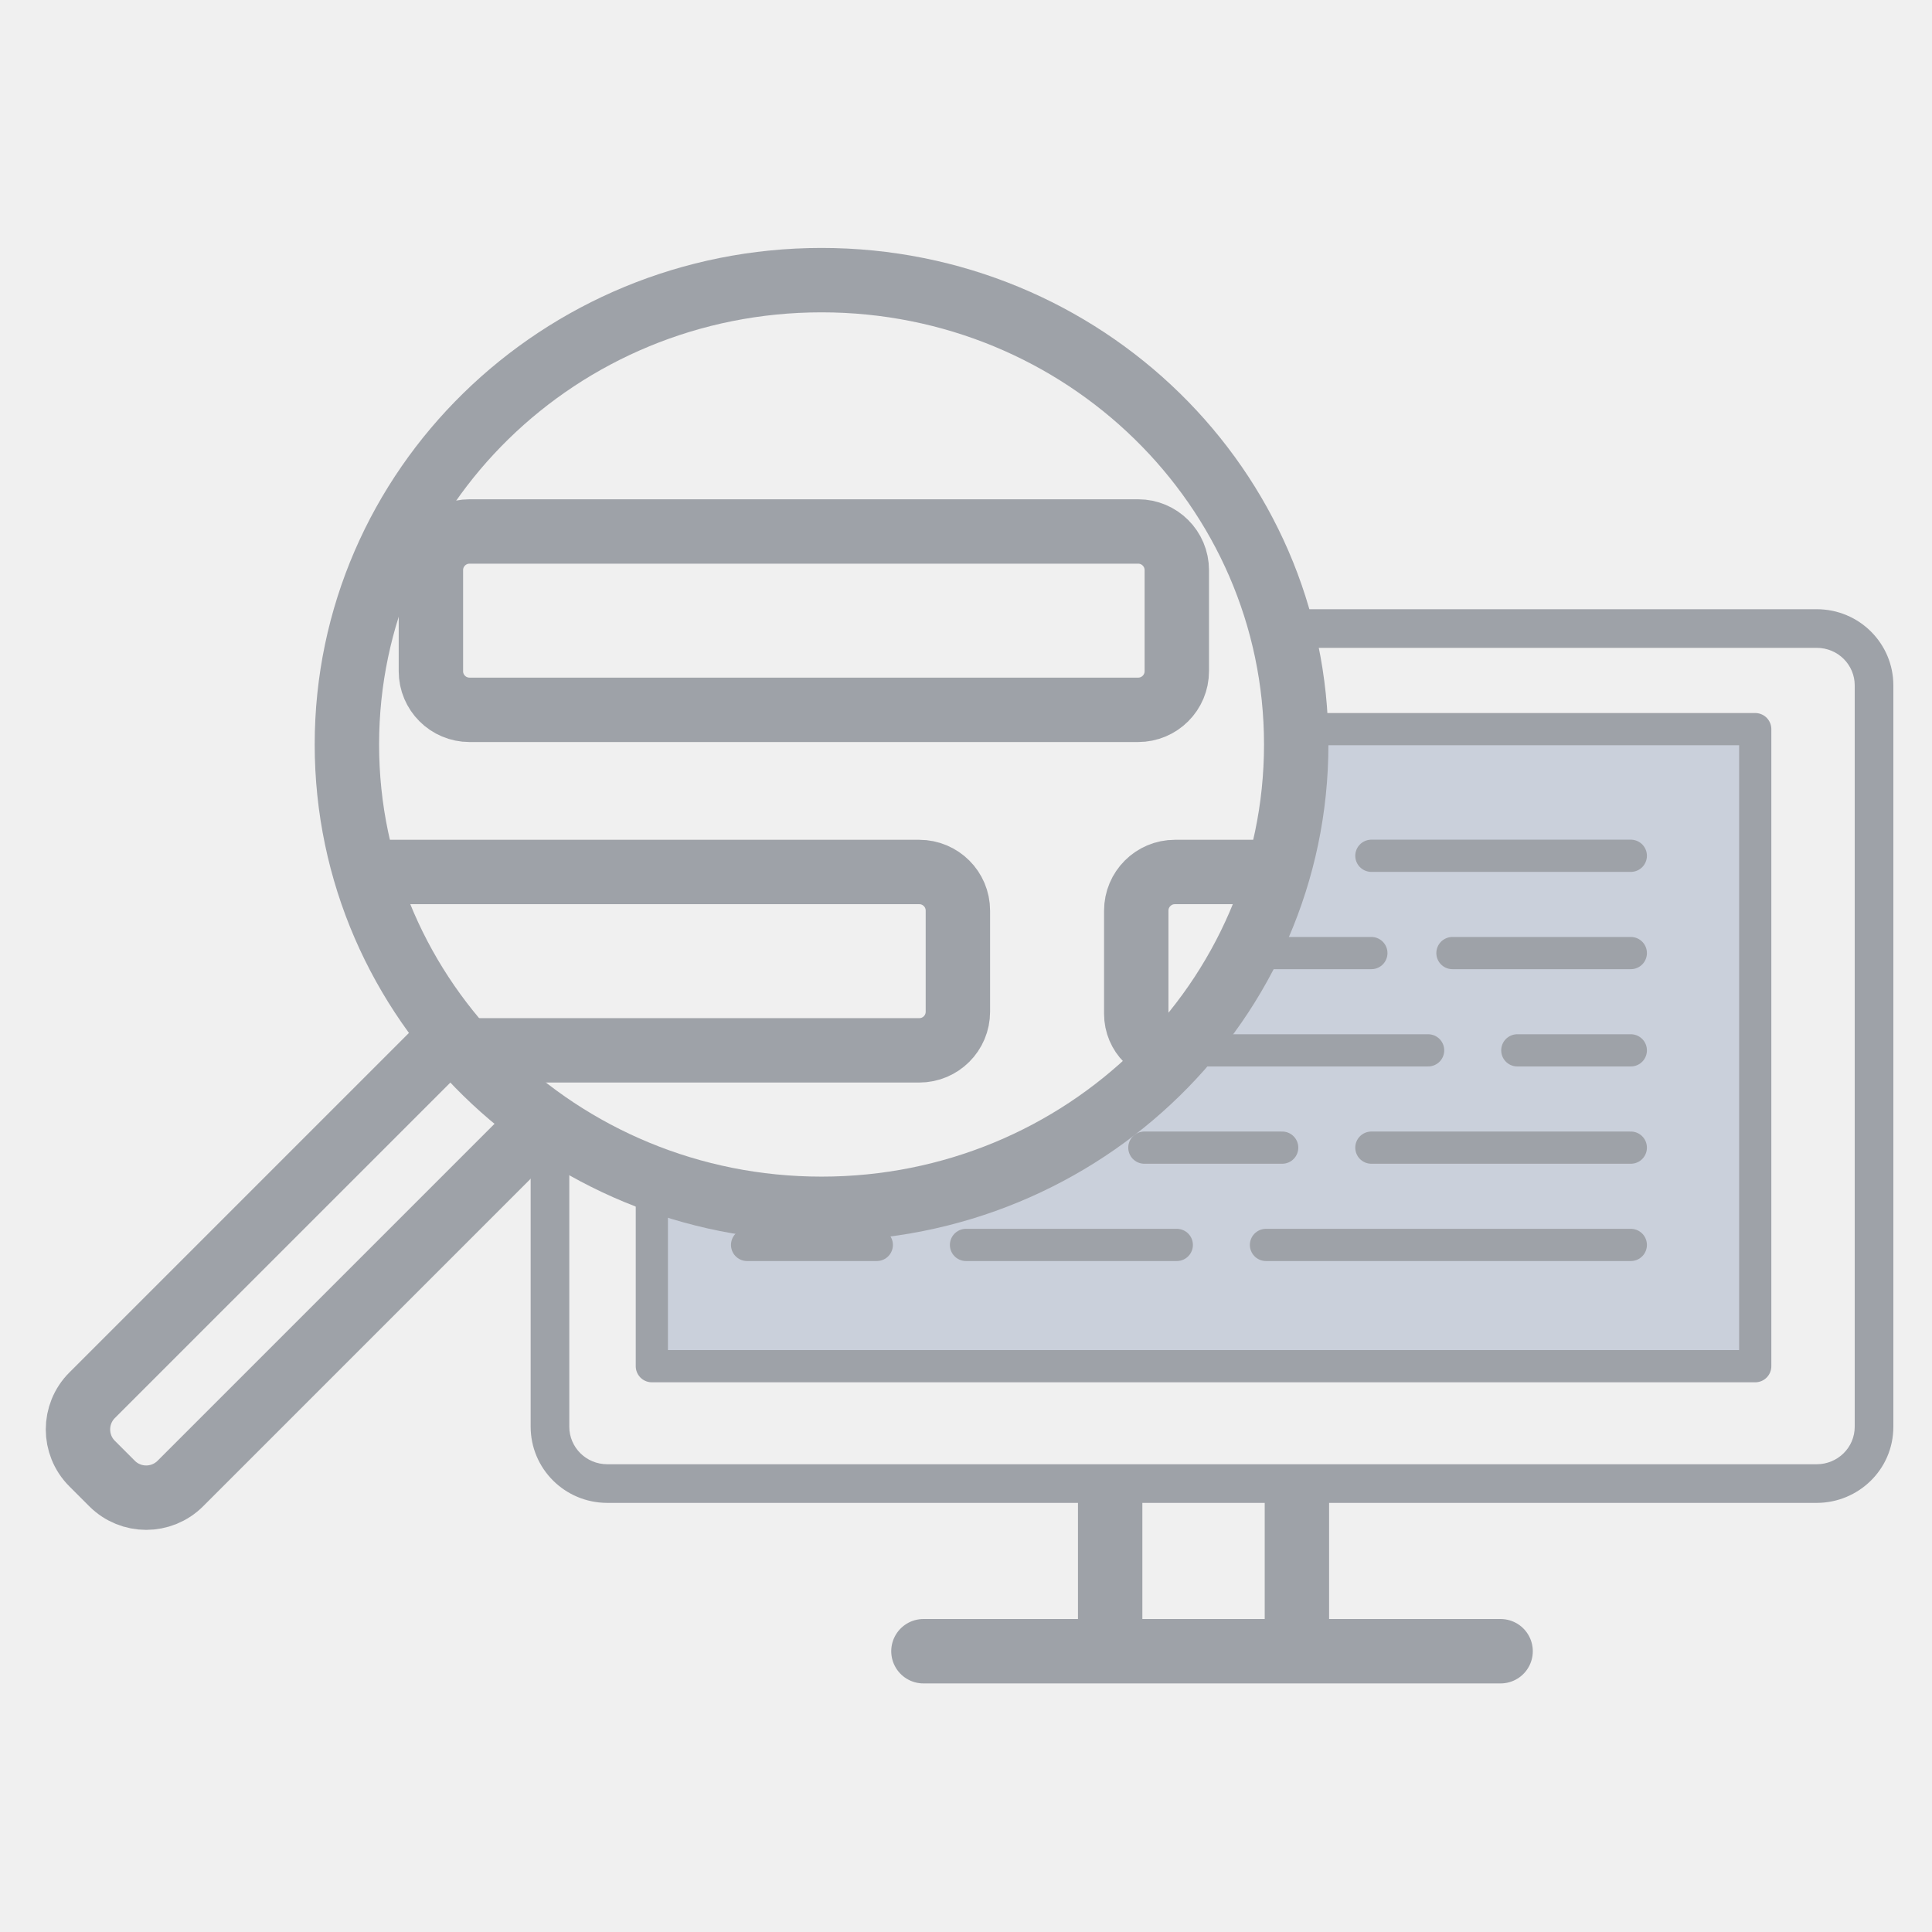
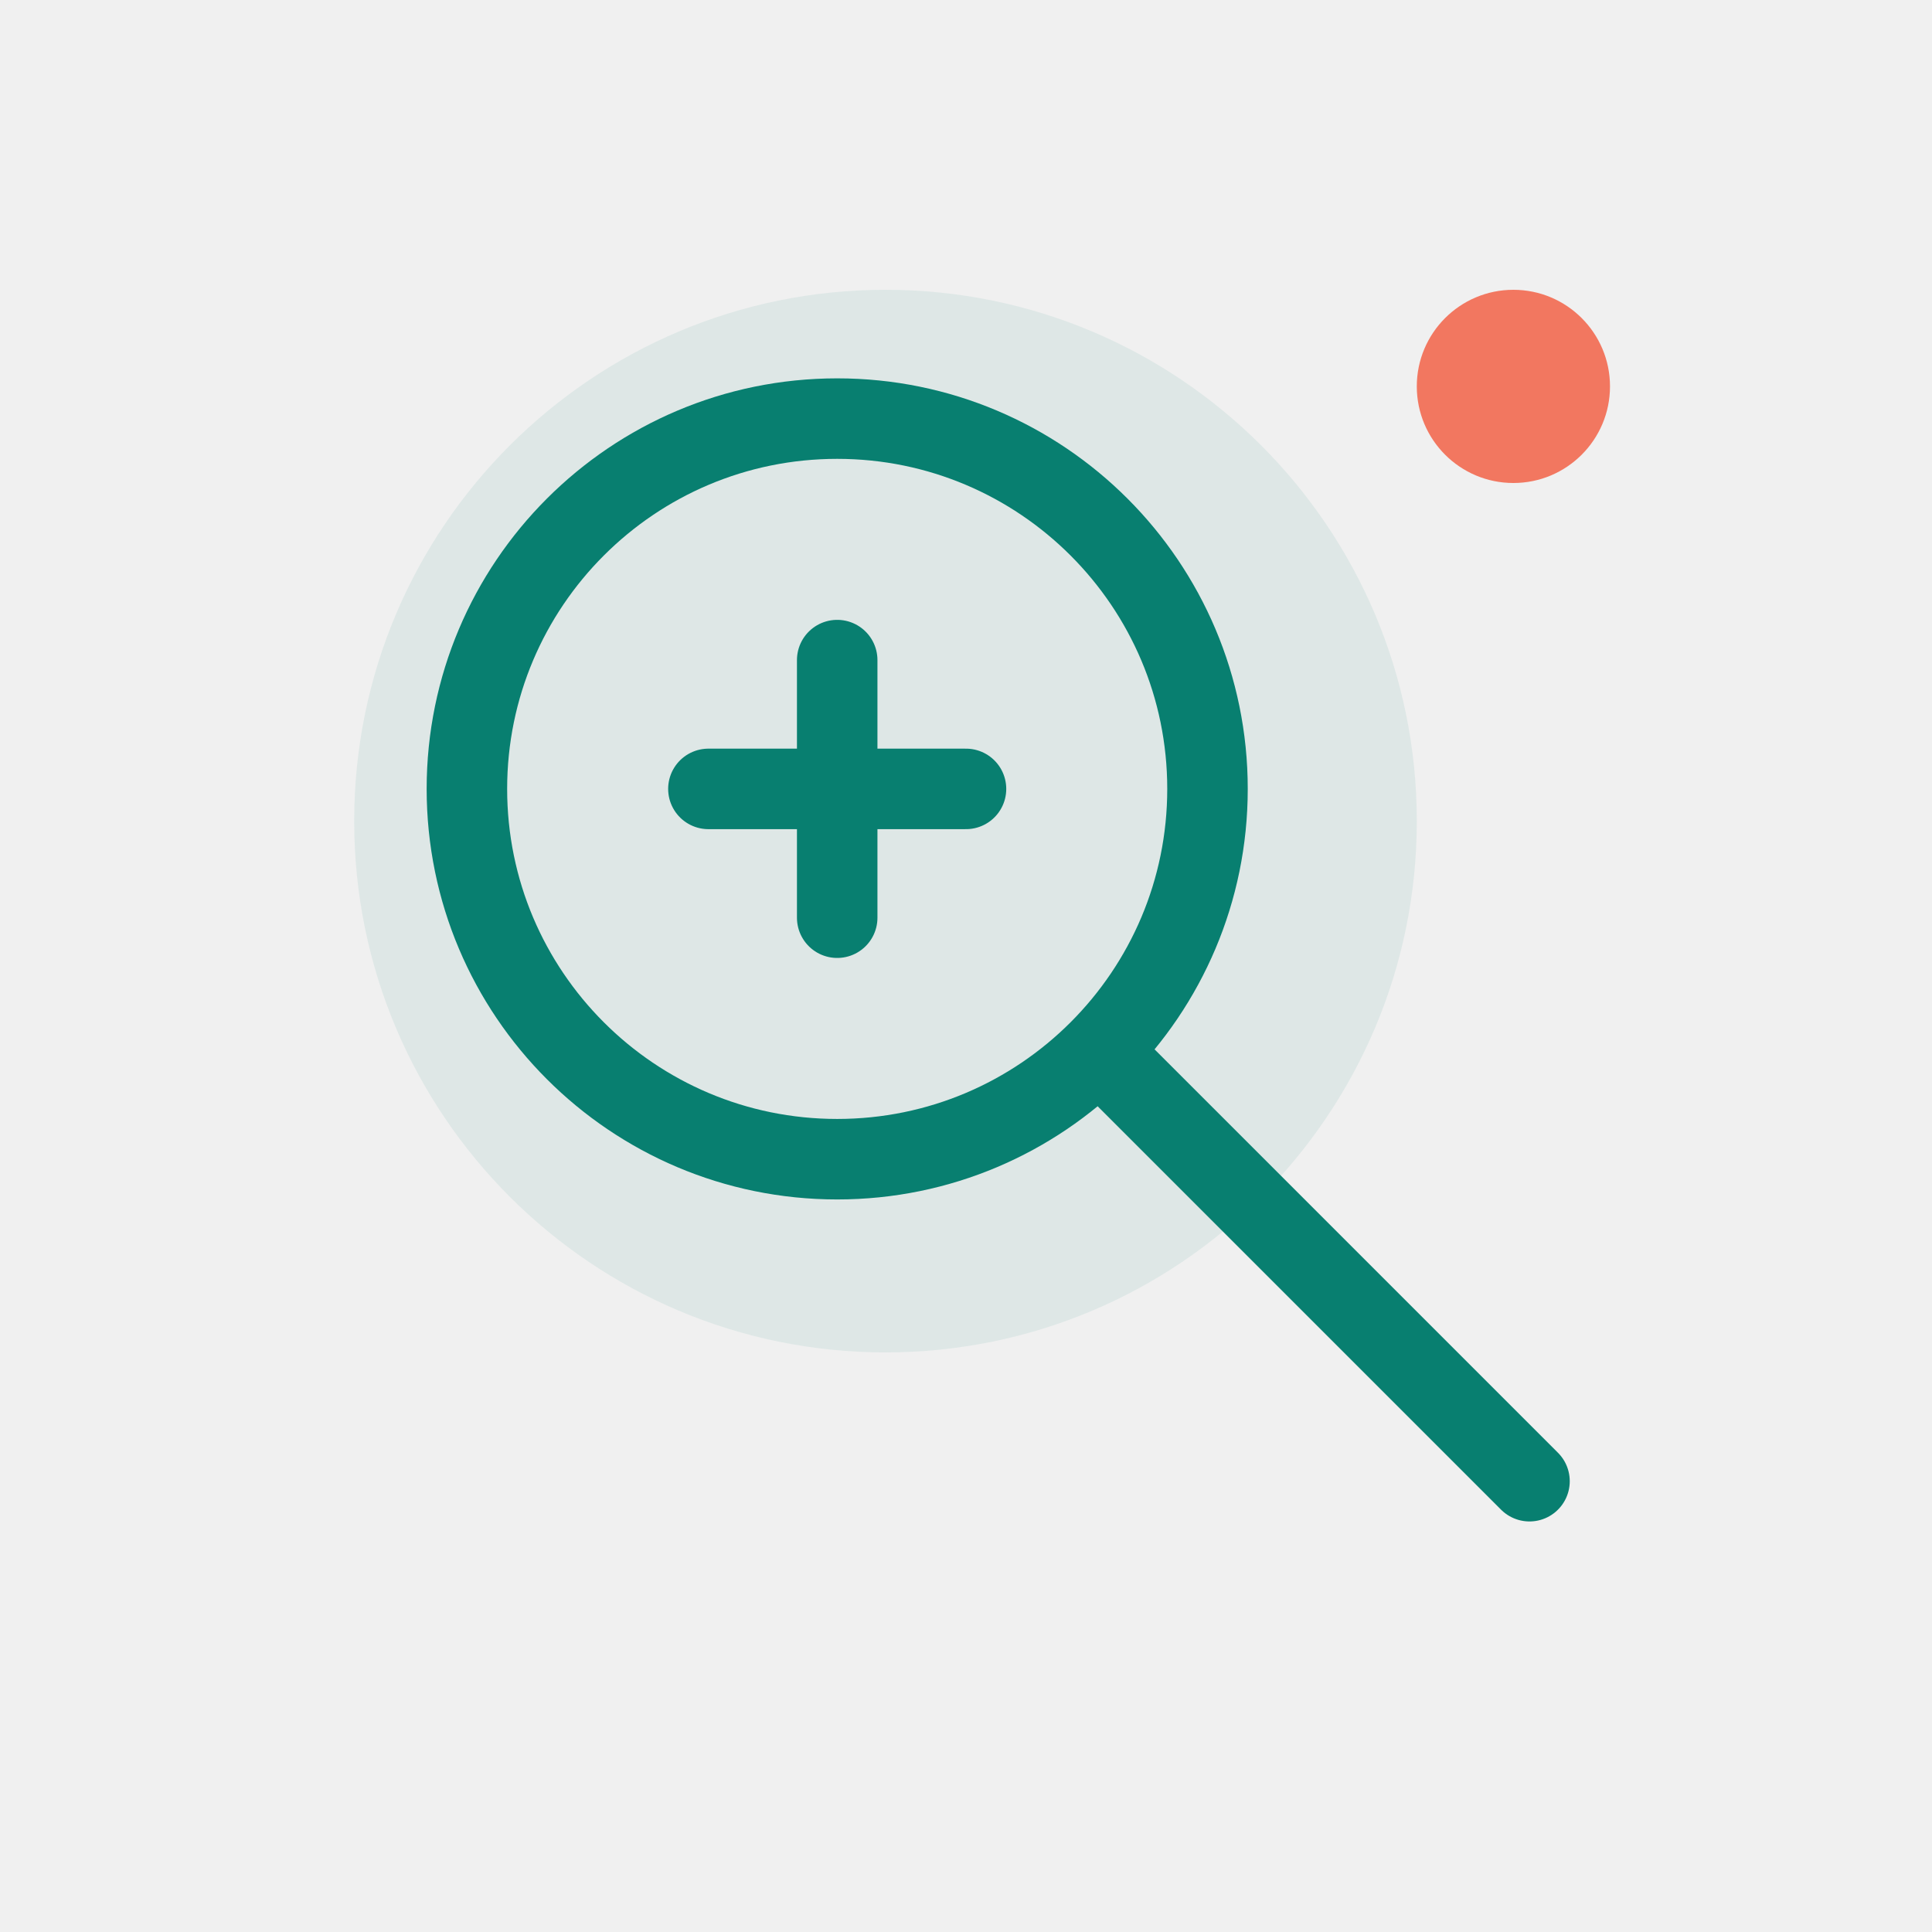
<svg xmlns="http://www.w3.org/2000/svg" width="120" height="120" viewBox="0 0 120 120" fill="none">
-   <g opacity="0.7">
-     <g opacity="0.7">
-       <g clip-path="url(#clip0_44_9647)">
-         <path fill-rule="evenodd" clip-rule="evenodd" d="M40.36 73.256C43.579 74.437 47.065 75.082 50.706 75.082C66.988 75.082 80.188 62.17 80.188 46.241C80.188 45.858 80.18 45.476 80.165 45.097H108.891V84.667H40.36V73.256Z" fill="#A4B0C6" />
-         <path d="M21.546 46.241C21.546 62.17 34.746 75.082 51.028 75.082C67.31 75.082 80.51 62.17 80.51 46.241C80.51 30.312 67.31 17.4 51.028 17.4C34.746 17.4 21.546 30.312 21.546 46.241Z" stroke="#4C525F" stroke-width="4" stroke-linecap="round" stroke-linejoin="round" />
-         <path d="M35.36 70.595C35.36 69.933 34.823 69.395 34.16 69.395C33.498 69.395 32.96 69.933 32.96 70.595H35.36ZM112.835 40.239C114.169 40.239 115.2 41.303 115.2 42.57H117.6C117.6 39.976 115.493 37.839 112.835 37.839V40.239ZM115.2 42.57V88.616H117.6V42.57H115.2ZM115.2 88.616C115.2 89.909 114.142 90.947 112.835 90.947V93.347C115.425 93.347 117.6 91.277 117.6 88.616H115.2ZM112.835 90.947H37.726V93.347H112.835V90.947ZM37.726 90.947C36.391 90.947 35.36 89.883 35.36 88.616H32.96C32.96 91.21 35.067 93.347 37.726 93.347V90.947ZM35.36 88.616V70.595H32.96V88.616H35.36ZM79.868 40.239H112.835V37.839H79.868V40.239Z" fill="#4C525F" />
-         <path d="M79.907 45.287H109.021V84.857H40.487V73.051" stroke="#4C525F" stroke-width="2" stroke-linejoin="round" />
-         <path d="M57.356 102.56H93.205" stroke="#4C525F" stroke-width="4" stroke-linecap="round" stroke-linejoin="round" />
-         <path d="M68.954 92.147V102.56" stroke="#4C525F" stroke-width="4" stroke-linejoin="round" />
-         <path d="M80.553 92.147V102.56" stroke="#4C525F" stroke-width="4" stroke-linejoin="round" />
-         <path d="M27.44 64.945L22.93 69.455L5.721 86.663C4.55 87.835 4.55 89.734 5.721 90.906L6.959 92.144C8.131 93.316 10.03 93.316 11.202 92.144L28.41 74.936L32.92 70.426" stroke="#4C525F" stroke-width="4" stroke-linecap="round" stroke-linejoin="round" />
-         <path d="M101.293 53.154H85.178" stroke="#4C525F" stroke-width="2" stroke-linecap="round" />
-         <path d="M101.293 59.197H90.214" stroke="#4C525F" stroke-width="2" stroke-linecap="round" />
-         <path d="M85.178 59.197H77.625" stroke="#4C525F" stroke-width="2" stroke-linecap="round" />
-         <path d="M101.293 65.239H94.243" stroke="#4C525F" stroke-width="2" stroke-linecap="round" />
-         <path d="M88.703 65.239H73.093" stroke="#4C525F" stroke-width="2" stroke-linecap="round" />
-         <path d="M101.293 71.282H85.178" stroke="#4C525F" stroke-width="2" stroke-linecap="round" />
-         <path d="M79.639 71.282H71.078" stroke="#4C525F" stroke-width="2" stroke-linecap="round" />
-         <path d="M101.293 77.325H78.632" stroke="#4C525F" stroke-width="2" stroke-linecap="round" />
-         <path d="M73.093 77.325H60" stroke="#4C525F" stroke-width="2" stroke-linecap="round" />
-         <path d="M54.46 77.325H46.403" stroke="#4C525F" stroke-width="2" stroke-linecap="round" />
-         <path d="M29.164 33.011H70.693C72.018 33.011 73.093 34.085 73.093 35.411V41.689C73.093 43.015 72.018 44.089 70.693 44.089H29.164C27.838 44.089 26.764 43.015 26.764 41.689V35.411C26.764 34.085 27.838 33.011 29.164 33.011Z" stroke="#4C525F" stroke-width="4" />
-         <path d="M22.735 54.161H57.096C58.422 54.161 59.496 55.235 59.496 56.561V62.839C59.496 64.165 58.422 65.239 57.096 65.239H28.778" stroke="#4C525F" stroke-width="4" stroke-linecap="round" />
-         <path d="M79.136 54.161H72.975C71.65 54.161 70.575 55.235 70.575 56.561V62.974C70.575 64.225 71.59 65.239 72.841 65.239" stroke="#4C525F" stroke-width="4" stroke-linecap="round" />
-       </g>
-     </g>
-   </g>
-   <defs>
-     <clipPath id="clip0_44_9647">
-       <rect width="120" height="120" fill="white" />
-     </clipPath>
-   </defs>
+   <circle cx="55" cy="51" r="33" fill="#087F70" opacity=".08" />
+   <circle cx="52" cy="49" r="23" stroke="#087F70" stroke-width="5" />
+   <path d="m70 67 25 25M44 49h16m-8-8v16" stroke="#087F70" stroke-width="5" stroke-linecap="round" />
+   <circle cx="94" cy="24" r="6" fill="#F27760" />
</svg>
